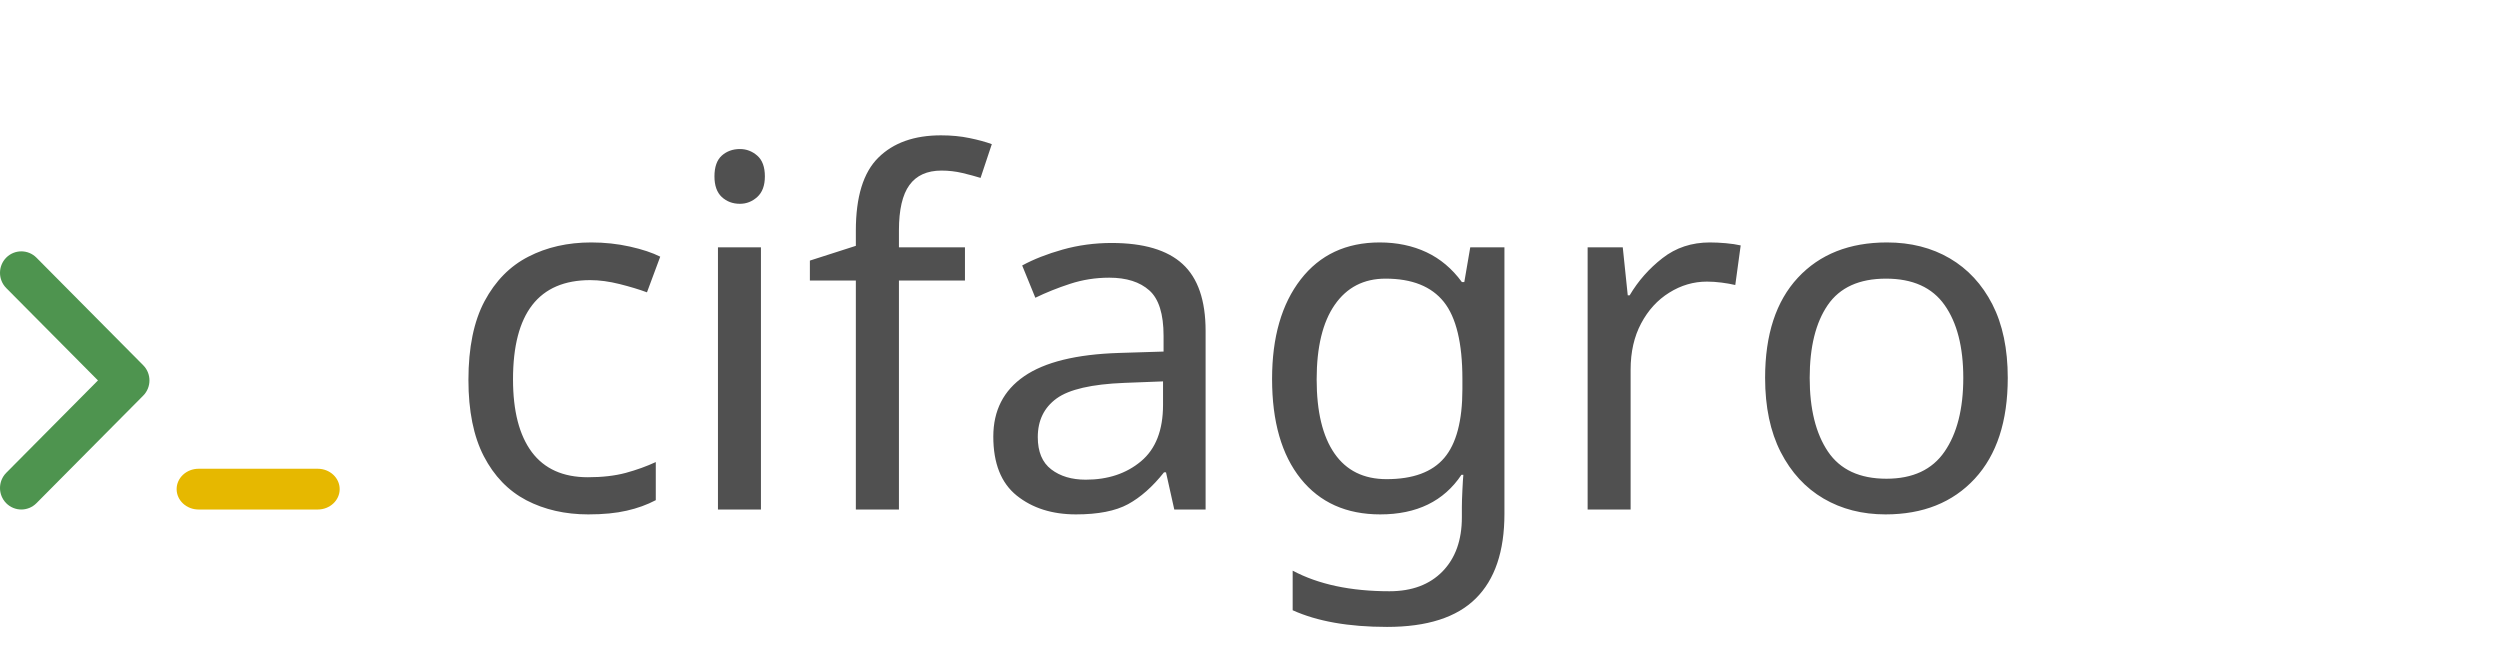
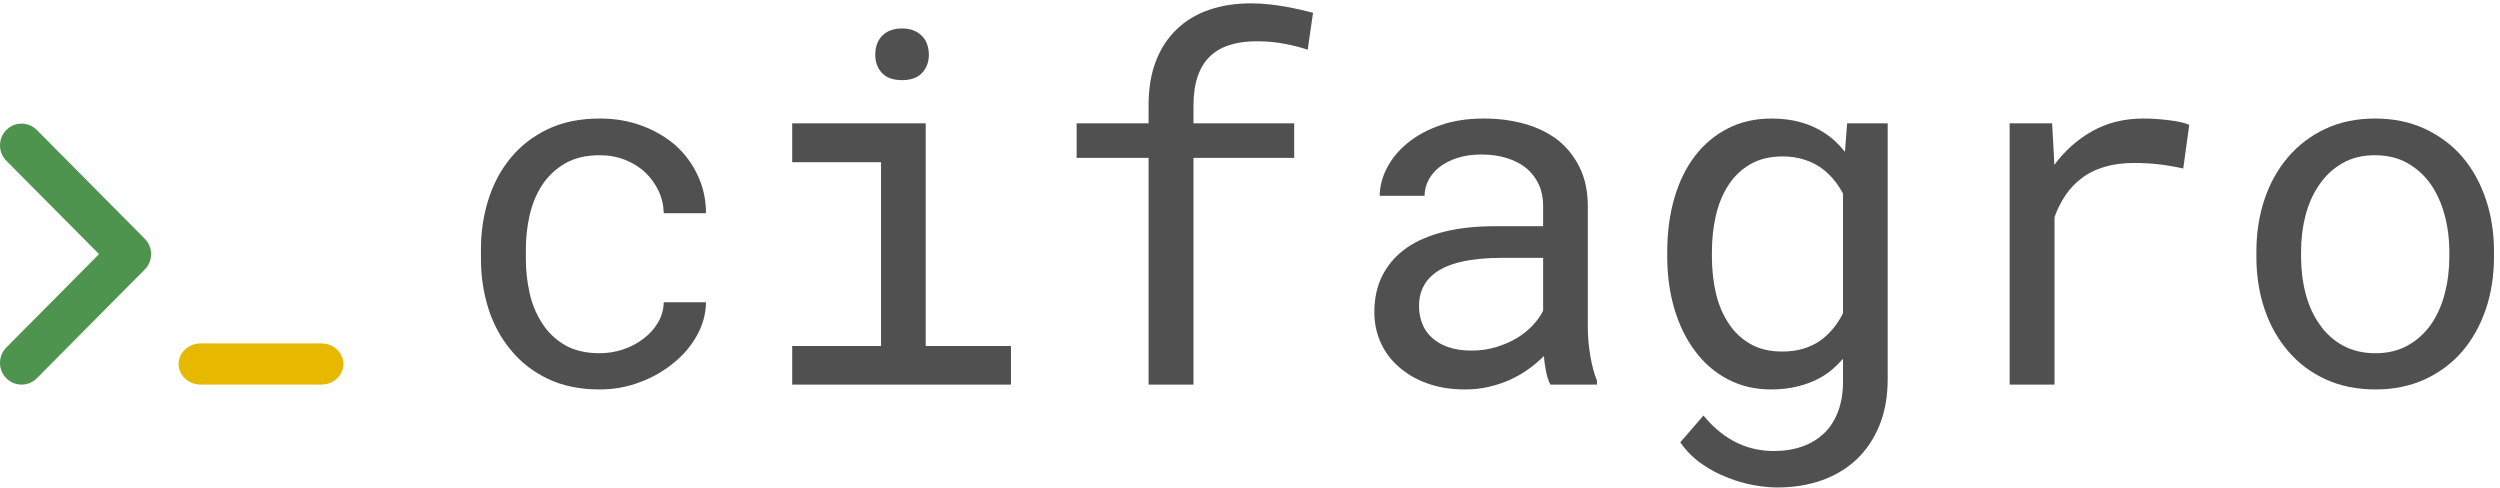
- <svg xmlns="http://www.w3.org/2000/svg" width="368px" height="95px" viewBox="0 0 368 95" version="1.1">
+ <svg xmlns="http://www.w3.org/2000/svg" width="364px" height="71px" viewBox="0 0 364 71" version="1.1">
  <g id="Page-1" stroke="none" stroke-width="1" fill="none" fill-rule="evenodd">
-     <g id="Frame" transform="translate(-70, -55)">
-       <g id="Group" transform="translate(69.523, 55)">
-         <text id="cifagro" font-family="RobotoMono-Regular, Roboto Mono" font-size="72" font-weight="normal" fill="#505050">
-           <tspan x="65.477" y="75">cifagro</tspan>
-         </text>
-         <g id="noun-terminal-7603873-copy-2" transform="translate(0, 37.055)" fill-rule="nonzero">
-           <path d="M14.896,18.944 L1.394,5.345 C0.171,4.11 0.171,2.105 1.394,0.869 C2.621,-0.363 4.611,-0.363 5.838,0.869 L21.557,16.709 C22.784,17.945 22.784,19.946 21.557,21.182 L5.838,37.018 C4.611,38.254 2.621,38.254 1.394,37.018 C0.171,35.786 0.171,33.781 1.394,32.545 L14.896,18.944 Z" id="Path" fill="#4E944F" />
-           <path d="M26.477,34.945 C26.477,33.288 27.927,31.945 29.708,31.945 L47.246,31.945 C49.031,31.945 50.477,33.288 50.477,34.945 C50.477,36.602 49.031,37.945 47.246,37.945 L29.708,37.945 C27.927,37.945 26.477,36.602 26.477,34.945 L26.477,34.945 Z" id="Path" fill="#E6B800" />
+     <g id="Frame" transform="translate(-55, -240)">
+       <g id="logo-outlines" transform="translate(54.523, 221)">
+         <g id="cifagro" transform="translate(65.477, 0)" fill="#505050" fill-rule="nonzero">
+           <path d="M22.324,70.43 C20.285,70.43 18.58,70.025 17.209,69.217 C15.838,68.408 14.742,67.348 13.922,66.035 C13.078,64.746 12.475,63.287 12.111,61.658 C11.748,60.029 11.566,58.383 11.566,56.719 L11.566,55.242 C11.566,53.602 11.748,51.973 12.111,50.355 C12.475,48.738 13.078,47.273 13.922,45.961 C14.766,44.672 15.873,43.623 17.244,42.814 C18.615,42.006 20.309,41.602 22.324,41.602 C23.637,41.602 24.861,41.824 25.998,42.27 C27.135,42.715 28.113,43.324 28.934,44.098 C29.754,44.871 30.404,45.768 30.885,46.787 C31.365,47.807 31.617,48.891 31.641,50.039 L37.793,50.039 C37.793,48.117 37.406,46.312 36.633,44.625 C35.859,42.938 34.793,41.473 33.434,40.23 C32.051,39.012 30.416,38.045 28.529,37.33 C26.643,36.615 24.574,36.258 22.324,36.258 C19.441,36.258 16.922,36.773 14.766,37.805 C12.609,38.836 10.816,40.219 9.387,41.953 C7.934,43.711 6.844,45.738 6.117,48.035 C5.391,50.332 5.027,52.734 5.027,55.242 L5.027,56.719 C5.027,59.25 5.391,61.658 6.117,63.943 C6.844,66.229 7.934,68.238 9.387,69.973 C10.816,71.73 12.609,73.125 14.766,74.156 C16.922,75.188 19.441,75.703 22.324,75.703 C24.34,75.703 26.273,75.357 28.125,74.666 C29.977,73.975 31.617,73.043 33.047,71.871 C34.477,70.723 35.619,69.381 36.475,67.846 C37.33,66.311 37.77,64.699 37.793,63.012 L31.641,63.012 C31.617,64.066 31.342,65.045 30.814,65.947 C30.287,66.85 29.59,67.629 28.723,68.285 C27.855,68.965 26.865,69.492 25.752,69.867 C24.639,70.242 23.496,70.43 22.324,70.43 Z" id="Path" />
+           <path d="M50.344,36.961 L50.344,42.621 L63.281,42.621 L63.281,69.375 L50.344,69.375 L50.344,75 L82.195,75 L82.195,69.375 L69.785,69.375 L69.785,36.961 L50.344,36.961 Z M62.438,26.977 C62.438,28.031 62.76,28.91 63.404,29.613 C64.049,30.316 65.027,30.668 66.34,30.668 C67.629,30.668 68.602,30.316 69.258,29.613 C69.914,28.91 70.242,28.031 70.242,26.977 C70.242,26.391 70.148,25.852 69.961,25.359 C69.773,24.867 69.492,24.457 69.117,24.129 C68.812,23.824 68.426,23.584 67.957,23.408 C67.488,23.232 66.949,23.145 66.34,23.145 C65.73,23.145 65.186,23.232 64.705,23.408 C64.225,23.584 63.832,23.824 63.527,24.129 C63.152,24.48 62.877,24.902 62.701,25.395 C62.525,25.887 62.438,26.414 62.438,26.977 Z" id="Shape" />
+           <path d="M102.234,75 L108.773,75 L108.773,41.988 L123.434,41.988 L123.434,36.961 L108.773,36.961 L108.773,34.289 C108.773,32.695 108.979,31.301 109.389,30.105 C109.799,28.91 110.402,27.938 111.199,27.188 C111.949,26.461 112.893,25.916 114.029,25.553 C115.166,25.189 116.473,25.008 117.949,25.008 C119.402,25.008 120.768,25.131 122.045,25.377 C123.322,25.623 124.441,25.91 125.402,26.238 L126.176,20.859 C125.566,20.695 124.969,20.549 124.383,20.42 C123.797,20.291 123.211,20.168 122.625,20.051 C121.734,19.887 120.832,19.752 119.918,19.646 C119.004,19.541 118.078,19.488 117.141,19.488 C114.891,19.488 112.852,19.805 111.023,20.438 C109.195,21.07 107.637,22.008 106.348,23.25 C105.035,24.492 104.021,26.033 103.307,27.873 C102.592,29.713 102.234,31.852 102.234,34.289 L102.234,36.961 L91.758,36.961 L91.758,41.988 L102.234,41.988 L102.234,75 Z" id="Path" />
+           <path d="M160.734,75 L167.52,75 L167.52,74.438 C167.098,73.383 166.77,72.146 166.535,70.729 C166.301,69.311 166.184,67.969 166.184,66.703 L166.184,49.02 C166.184,46.887 165.797,45.023 165.023,43.43 C164.25,41.836 163.195,40.5 161.859,39.422 C160.5,38.367 158.895,37.576 157.043,37.049 C155.191,36.521 153.188,36.258 151.031,36.258 C148.664,36.258 146.549,36.586 144.686,37.242 C142.822,37.898 141.246,38.754 139.957,39.809 C138.645,40.887 137.643,42.094 136.951,43.43 C136.26,44.766 135.902,46.125 135.879,47.508 L142.418,47.508 C142.418,46.711 142.611,45.943 142.998,45.205 C143.385,44.467 143.93,43.828 144.633,43.289 C145.336,42.75 146.197,42.316 147.217,41.988 C148.236,41.66 149.391,41.496 150.68,41.496 C152.062,41.496 153.311,41.672 154.424,42.023 C155.537,42.375 156.48,42.867 157.254,43.5 C158.027,44.156 158.625,44.941 159.047,45.855 C159.469,46.77 159.68,47.801 159.68,48.949 L159.68,51.938 L152.578,51.938 C149.93,51.938 147.533,52.195 145.389,52.711 C143.244,53.227 141.41,54 139.887,55.031 C138.363,56.086 137.186,57.398 136.354,58.969 C135.521,60.539 135.105,62.367 135.105,64.453 C135.105,66.047 135.416,67.529 136.037,68.9 C136.658,70.271 137.543,71.449 138.691,72.434 C139.816,73.441 141.193,74.238 142.822,74.824 C144.451,75.41 146.273,75.703 148.289,75.703 C149.531,75.703 150.703,75.574 151.805,75.316 C152.906,75.059 153.949,74.707 154.934,74.262 C155.895,73.816 156.779,73.301 157.588,72.715 C158.396,72.129 159.129,71.508 159.785,70.852 C159.855,71.648 159.967,72.416 160.119,73.154 C160.271,73.893 160.477,74.508 160.734,75 Z M149.238,70.043 C147.973,70.043 146.859,69.879 145.898,69.551 C144.938,69.223 144.141,68.766 143.508,68.18 C142.875,67.617 142.4,66.938 142.084,66.141 C141.768,65.344 141.609,64.477 141.609,63.539 C141.609,62.555 141.791,61.676 142.154,60.902 C142.518,60.129 143.051,59.461 143.754,58.898 C144.738,58.102 146.068,57.51 147.744,57.123 C149.42,56.736 151.383,56.543 153.633,56.543 L159.68,56.543 L159.68,64.242 C159.305,64.992 158.789,65.713 158.133,66.404 C157.477,67.096 156.703,67.711 155.812,68.25 C154.898,68.789 153.891,69.223 152.789,69.551 C151.688,69.879 150.504,70.043 149.238,70.043 Z" id="Shape" />
+           <path d="M177.75,55.664 L177.75,56.402 C177.75,59.121 178.102,61.658 178.805,64.014 C179.508,66.369 180.516,68.414 181.828,70.148 C183.117,71.883 184.699,73.242 186.574,74.227 C188.449,75.211 190.547,75.703 192.867,75.703 C194.25,75.703 195.539,75.557 196.734,75.264 C197.93,74.971 199.02,74.555 200.004,74.016 C200.637,73.664 201.229,73.254 201.779,72.785 C202.33,72.316 202.852,71.801 203.344,71.238 L203.344,74.508 C203.344,76.148 203.109,77.602 202.641,78.867 C202.172,80.133 201.504,81.188 200.637,82.031 C199.746,82.898 198.68,83.555 197.438,84 C196.195,84.445 194.801,84.668 193.254,84.668 C192.387,84.668 191.52,84.58 190.652,84.404 C189.785,84.229 188.918,83.941 188.051,83.543 C187.184,83.145 186.328,82.611 185.484,81.943 C184.641,81.275 183.82,80.461 183.023,79.5 L179.648,83.402 C180.516,84.645 181.553,85.688 182.76,86.531 C183.967,87.375 185.227,88.043 186.539,88.535 C187.828,89.051 189.105,89.42 190.371,89.643 C191.637,89.865 192.762,89.977 193.746,89.977 C196.137,89.977 198.316,89.625 200.285,88.922 C202.254,88.219 203.953,87.188 205.383,85.828 C206.789,84.469 207.885,82.816 208.67,80.871 C209.455,78.926 209.848,76.699 209.848,74.191 L209.848,36.961 L203.941,36.961 L203.625,41.109 C203.18,40.547 202.705,40.031 202.201,39.562 C201.697,39.094 201.164,38.684 200.602,38.332 C199.57,37.652 198.416,37.137 197.139,36.785 C195.861,36.434 194.461,36.258 192.938,36.258 C190.57,36.258 188.449,36.738 186.574,37.699 C184.699,38.66 183.105,39.996 181.793,41.707 C180.48,43.418 179.479,45.463 178.787,47.842 C178.096,50.221 177.75,52.828 177.75,55.664 Z M184.254,56.402 L184.254,55.664 C184.254,53.812 184.447,52.049 184.834,50.373 C185.221,48.697 185.836,47.215 186.68,45.926 C187.5,44.66 188.561,43.652 189.861,42.902 C191.162,42.152 192.727,41.777 194.555,41.777 C195.633,41.777 196.617,41.912 197.508,42.182 C198.398,42.451 199.207,42.82 199.934,43.289 C200.66,43.781 201.305,44.355 201.867,45.012 C202.43,45.668 202.922,46.395 203.344,47.191 L203.344,64.629 C202.922,65.449 202.43,66.199 201.867,66.879 C201.305,67.559 200.672,68.145 199.969,68.637 C199.242,69.129 198.428,69.51 197.525,69.779 C196.623,70.049 195.609,70.184 194.484,70.184 C192.68,70.184 191.133,69.814 189.844,69.076 C188.555,68.338 187.5,67.336 186.68,66.07 C185.836,64.805 185.221,63.34 184.834,61.676 C184.447,60.012 184.254,58.254 184.254,56.402 Z" id="Shape" />
+           <path d="M247.078,36.258 C244.312,36.258 241.846,36.861 239.678,38.068 C237.51,39.275 235.652,40.922 234.105,43.008 L234.07,42.059 L233.789,36.961 L227.602,36.961 L227.602,75 L234.141,75 L234.141,50.602 C234.562,49.43 235.096,48.369 235.74,47.42 C236.385,46.471 237.141,45.668 238.008,45.012 C238.969,44.262 240.094,43.693 241.383,43.307 C242.672,42.92 244.113,42.727 245.707,42.727 C246.949,42.727 248.139,42.791 249.275,42.92 C250.412,43.049 251.613,43.254 252.879,43.535 L253.758,37.172 C253.102,36.891 252.123,36.668 250.822,36.504 C249.521,36.34 248.273,36.258 247.078,36.258 Z" id="Path" />
+           <path d="M263.531,55.629 L263.531,56.402 C263.531,59.145 263.93,61.688 264.727,64.031 C265.523,66.375 266.672,68.414 268.172,70.148 C269.648,71.883 271.459,73.242 273.604,74.227 C275.748,75.211 278.168,75.703 280.863,75.703 C283.535,75.703 285.938,75.211 288.07,74.227 C290.203,73.242 292.02,71.883 293.52,70.148 C294.996,68.414 296.133,66.375 296.93,64.031 C297.727,61.688 298.125,59.145 298.125,56.402 L298.125,55.629 C298.125,52.887 297.727,50.338 296.93,47.982 C296.133,45.627 294.996,43.582 293.52,41.848 C292.02,40.113 290.197,38.748 288.053,37.752 C285.908,36.756 283.488,36.258 280.793,36.258 C278.121,36.258 275.719,36.756 273.586,37.752 C271.453,38.748 269.648,40.113 268.172,41.848 C266.672,43.582 265.523,45.627 264.727,47.982 C263.93,50.338 263.531,52.887 263.531,55.629 Z M270.035,56.402 L270.035,55.629 C270.035,53.777 270.258,52.002 270.703,50.303 C271.148,48.604 271.828,47.109 272.742,45.82 C273.633,44.531 274.746,43.506 276.082,42.744 C277.418,41.982 278.988,41.602 280.793,41.602 C282.598,41.602 284.174,41.982 285.521,42.744 C286.869,43.506 288,44.531 288.914,45.82 C289.805,47.109 290.479,48.604 290.936,50.303 C291.393,52.002 291.621,53.777 291.621,55.629 L291.621,56.402 C291.621,58.277 291.398,60.064 290.953,61.764 C290.508,63.463 289.84,64.957 288.949,66.246 C288.035,67.535 286.904,68.555 285.557,69.305 C284.209,70.055 282.645,70.43 280.863,70.43 C279.059,70.43 277.477,70.055 276.117,69.305 C274.758,68.555 273.633,67.535 272.742,66.246 C271.828,64.957 271.148,63.463 270.703,61.764 C270.258,60.064 270.035,58.277 270.035,56.402 Z" id="Shape" />
        </g>
+         <path d="M14.896,55.999 L1.394,42.4 C0.171,41.165 0.171,39.16 1.394,37.924 C2.621,36.692 4.611,36.692 5.838,37.924 L21.557,53.764 C22.784,55 22.784,57.001 21.557,58.237 L5.838,74.073 C4.611,75.309 2.621,75.309 1.394,74.073 C0.171,72.841 0.171,70.836 1.394,69.6 L14.896,55.999 Z" id="Path" fill="#4E944F" fill-rule="nonzero" />
+         <path d="M26.477,72 C26.477,70.343 27.927,69 29.708,69 L47.246,69 C49.031,69 50.477,70.343 50.477,72 C50.477,73.657 49.031,75 47.246,75 L29.708,75 C27.927,75 26.477,73.657 26.477,72 L26.477,72 Z" id="Path" fill="#E6B800" fill-rule="nonzero" />
      </g>
    </g>
  </g>
</svg>
